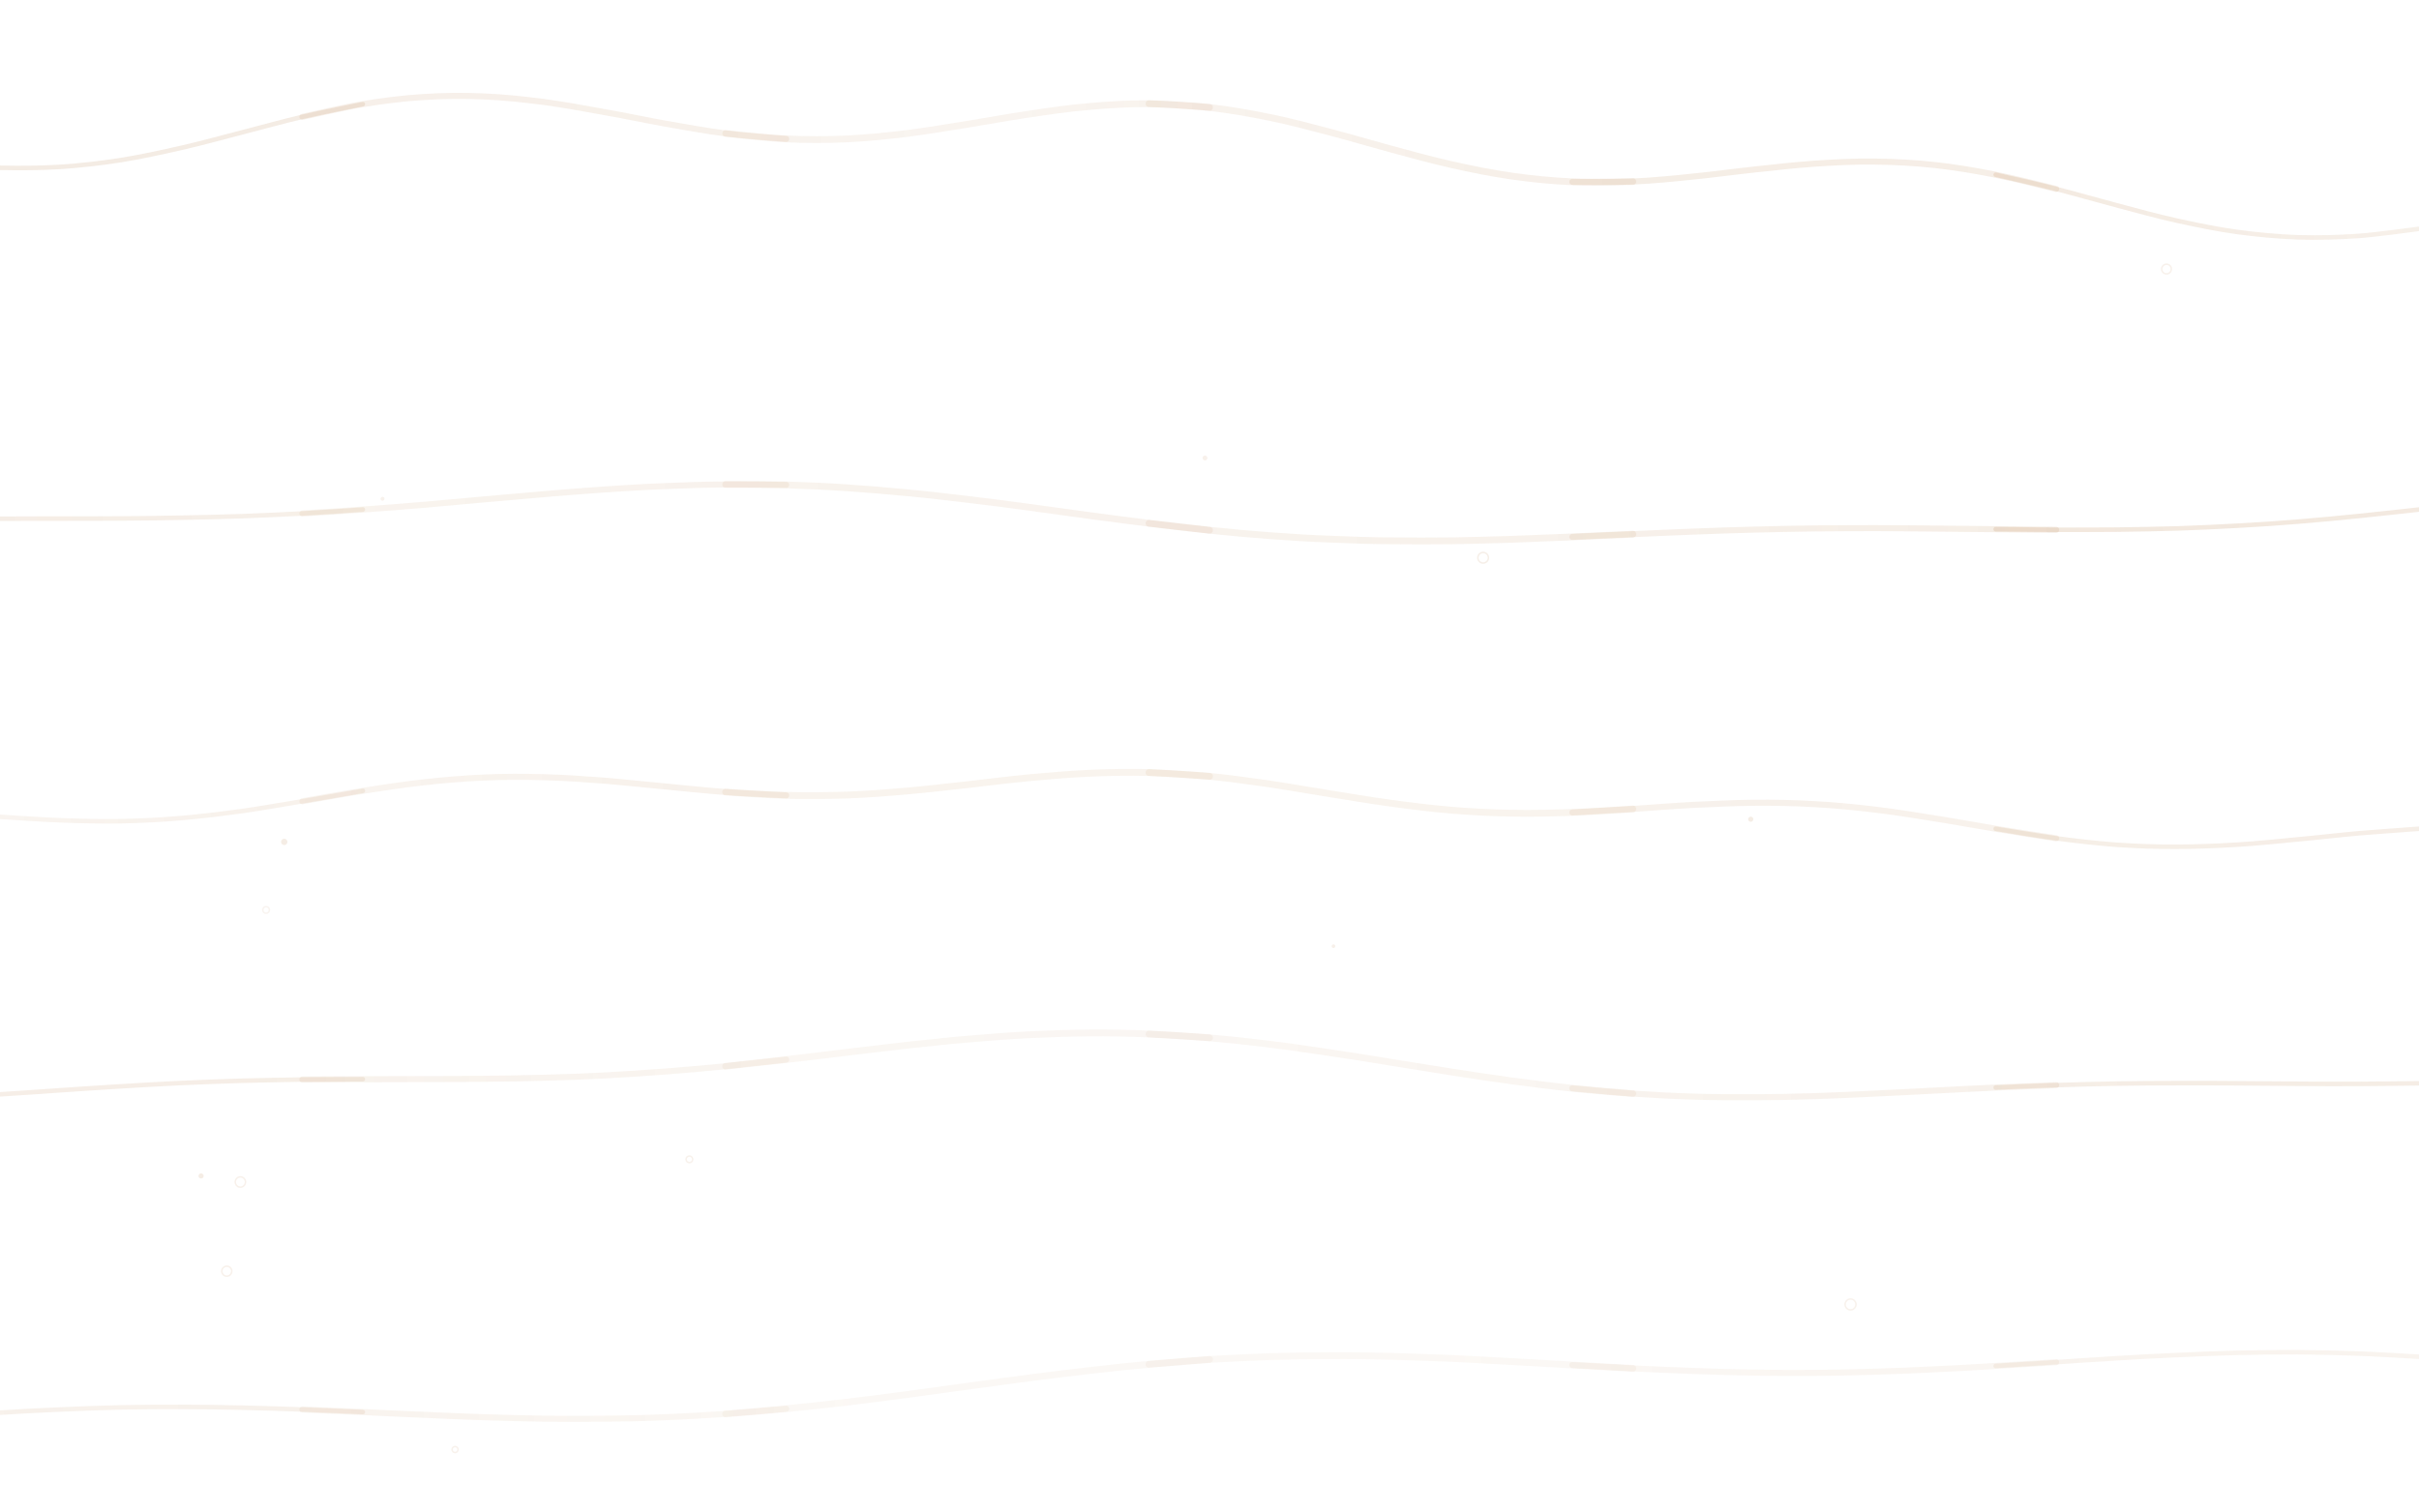
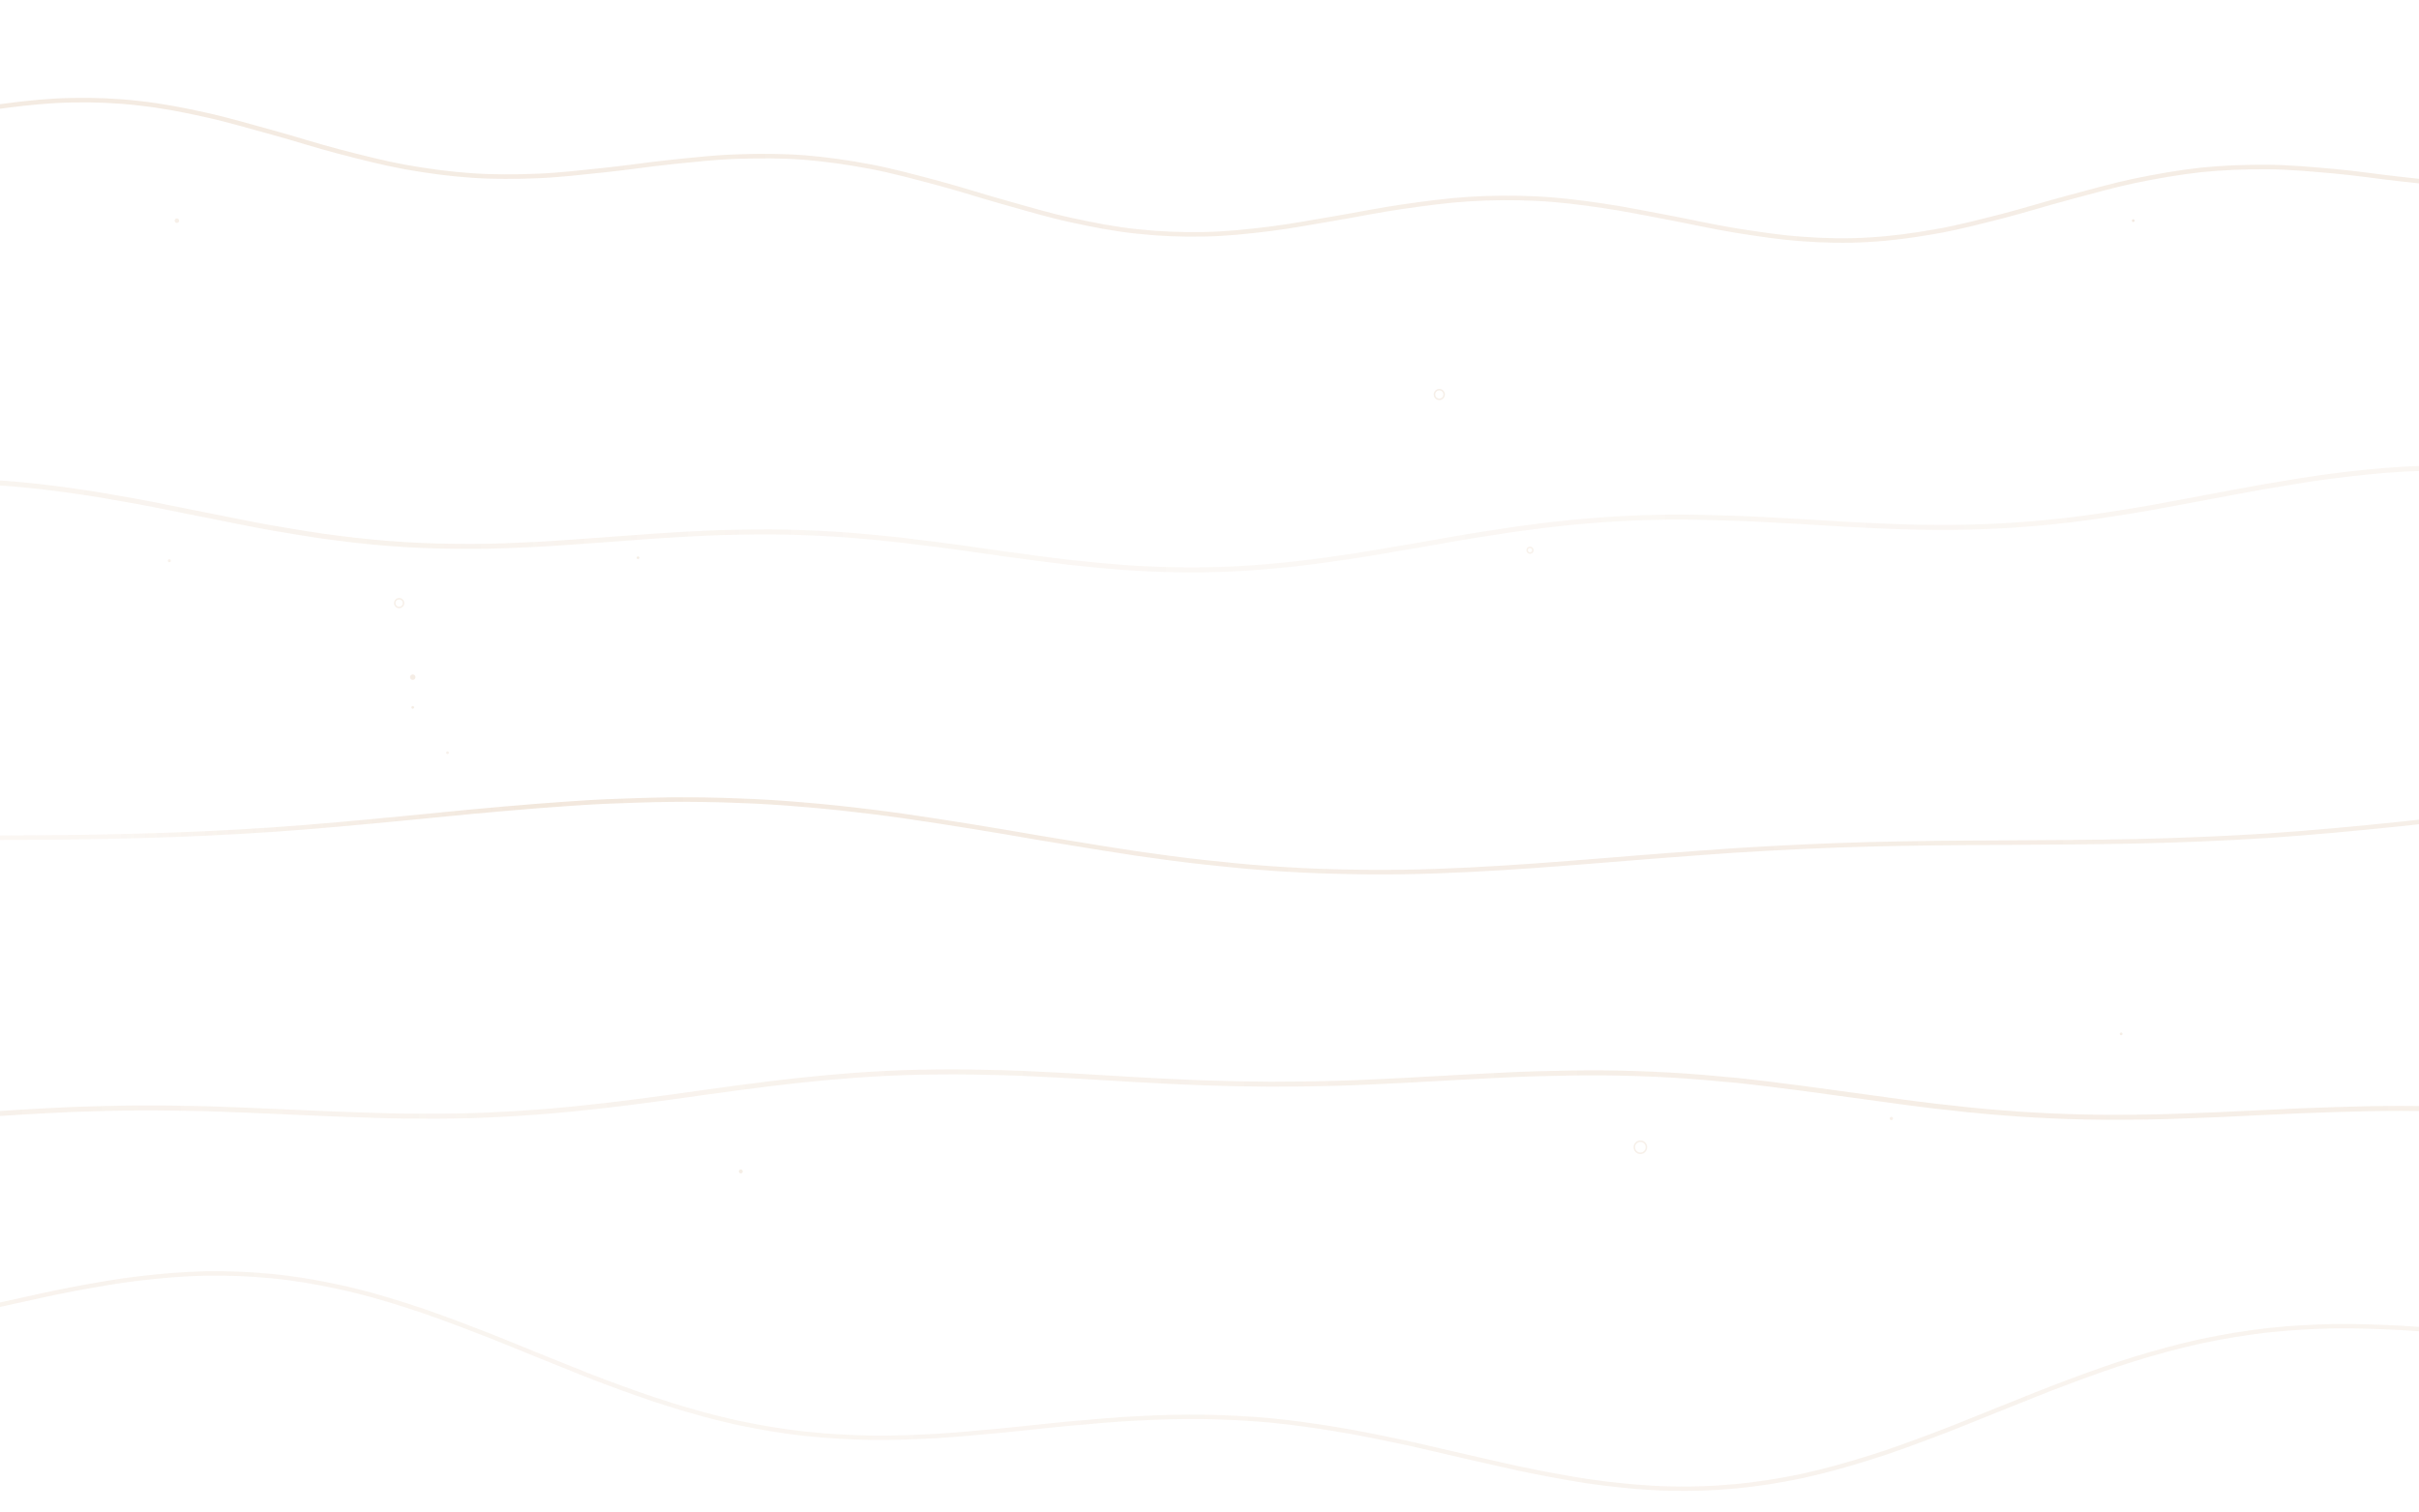
<svg xmlns="http://www.w3.org/2000/svg" width="1600" height="1000" viewBox="0 0 1600 1000" fill="none">
  <defs>
-     <linearGradient id="gd0" gradientUnits="userSpaceOnUse" x1="-172" y1="0" x2="1452" y2="0">
-       <stop offset="0.000" stop-color="#c08d5a" stop-opacity="0.87" />
-       <stop offset="0.200" stop-color="#c08d5a" stop-opacity="0.72" />
-       <stop offset="0.400" stop-color="#c08d5a" stop-opacity="0.78" />
-       <stop offset="0.600" stop-color="#c08d5a" stop-opacity="0.85" />
-       <stop offset="0.800" stop-color="#c08d5a" stop-opacity="0.67" />
-       <stop offset="1.000" stop-color="#c08d5a" stop-opacity="0.66" />
+     <linearGradient id="gd0" gradientUnits="userSpaceOnUse" x1="-141" y1="0" x2="1771" y2="0">
+       <stop offset="0.000" stop-color="#c08d5a" stop-opacity="0.78" />
+       <stop offset="0.250" stop-color="#c08d5a" stop-opacity="0.98" />
+       <stop offset="0.500" stop-color="#c08d5a" stop-opacity="0.83" />
+       <stop offset="0.750" stop-color="#c08d5a" stop-opacity="0.72" />
+       <stop offset="1.000" stop-color="#c08d5a" stop-opacity="0.76" />
    </linearGradient>
-     <linearGradient id="gd1" gradientUnits="userSpaceOnUse" x1="21" y1="0" x2="1593" y2="0">
-       <stop offset="0.000" stop-color="#c08d5a" stop-opacity="0.82" />
-       <stop offset="0.200" stop-color="#c08d5a" stop-opacity="0.82" />
-       <stop offset="0.400" stop-color="#c08d5a" stop-opacity="0.66" />
-       <stop offset="0.600" stop-color="#c08d5a" stop-opacity="0.91" />
-       <stop offset="0.800" stop-color="#c08d5a" stop-opacity="0.94" />
-       <stop offset="1.000" stop-color="#c08d5a" stop-opacity="0.66" />
+     <linearGradient id="gd1" gradientUnits="userSpaceOnUse" x1="192" y1="0" x2="1482" y2="0">
+       <stop offset="0.000" stop-color="#c08d5a" stop-opacity="0.86" />
+       <stop offset="0.333" stop-color="#c08d5a" stop-opacity="0.77" />
+       <stop offset="0.667" stop-color="#c08d5a" stop-opacity="0.71" />
+       <stop offset="1.000" stop-color="#c08d5a" stop-opacity="0.79" />
    </linearGradient>
-     <linearGradient id="gd2" gradientUnits="userSpaceOnUse" x1="-119" y1="0" x2="1761" y2="0">
-       <stop offset="0.000" stop-color="#c08d5a" stop-opacity="0.76" />
-       <stop offset="0.200" stop-color="#c08d5a" stop-opacity="0.64" />
-       <stop offset="0.400" stop-color="#c08d5a" stop-opacity="0.71" />
-       <stop offset="0.600" stop-color="#c08d5a" stop-opacity="0.76" />
-       <stop offset="0.800" stop-color="#c08d5a" stop-opacity="0.96" />
-       <stop offset="1.000" stop-color="#c08d5a" stop-opacity="0.82" />
+     <linearGradient id="gd2" gradientUnits="userSpaceOnUse" x1="-28" y1="0" x2="1459" y2="0">
+       <stop offset="0.000" stop-color="#c08d5a" stop-opacity="0.79" />
+       <stop offset="0.200" stop-color="#c08d5a" stop-opacity="0.96" />
+       <stop offset="0.400" stop-color="#c08d5a" stop-opacity="0.65" />
+       <stop offset="0.600" stop-color="#c08d5a" stop-opacity="0.56" />
+       <stop offset="0.800" stop-color="#c08d5a" stop-opacity="0.64" />
+       <stop offset="1.000" stop-color="#c08d5a" stop-opacity="0.72" />
    </linearGradient>
-     <linearGradient id="gd3" gradientUnits="userSpaceOnUse" x1="-186" y1="0" x2="1738" y2="0">
+     <linearGradient id="gd3" gradientUnits="userSpaceOnUse" x1="76" y1="0" x2="1422" y2="0">
      <stop offset="0.000" stop-color="#c08d5a" stop-opacity="0.32" />
-       <stop offset="0.333" stop-color="#c08d5a" stop-opacity="0.69" />
-       <stop offset="0.667" stop-color="#c08d5a" stop-opacity="0.69" />
+       <stop offset="0.200" stop-color="#c08d5a" stop-opacity="0.93" />
+       <stop offset="0.400" stop-color="#c08d5a" stop-opacity="0.81" />
+       <stop offset="0.600" stop-color="#c08d5a" stop-opacity="0.69" />
+       <stop offset="0.800" stop-color="#c08d5a" stop-opacity="0.69" />
      <stop offset="1.000" stop-color="#c08d5a" stop-opacity="0.64" />
    </linearGradient>
-     <linearGradient id="gd4" gradientUnits="userSpaceOnUse" x1="158" y1="0" x2="1411" y2="0">
-       <stop offset="0.000" stop-color="#c08d5a" stop-opacity="0.79" />
-       <stop offset="0.250" stop-color="#c08d5a" stop-opacity="0.59" />
-       <stop offset="0.500" stop-color="#c08d5a" stop-opacity="0.56" />
-       <stop offset="0.750" stop-color="#c08d5a" stop-opacity="0.68" />
-       <stop offset="1.000" stop-color="#c08d5a" stop-opacity="0.82" />
+     <linearGradient id="gd4" gradientUnits="userSpaceOnUse" x1="-189" y1="0" x2="1722" y2="0">
+       <stop offset="0.000" stop-color="#c08d5a" stop-opacity="0.77" />
+       <stop offset="0.250" stop-color="#c08d5a" stop-opacity="0.56" />
+       <stop offset="0.500" stop-color="#c08d5a" stop-opacity="0.68" />
+       <stop offset="0.750" stop-color="#c08d5a" stop-opacity="0.88" />
+       <stop offset="1.000" stop-color="#c08d5a" stop-opacity="0.76" />
    </linearGradient>
-     <linearGradient id="gd5" gradientUnits="userSpaceOnUse" x1="-64" y1="0" x2="1574" y2="0">
-       <stop offset="0.000" stop-color="#c08d5a" stop-opacity="0.81" />
-       <stop offset="0.200" stop-color="#c08d5a" stop-opacity="0.89" />
-       <stop offset="0.400" stop-color="#c08d5a" stop-opacity="0.57" />
-       <stop offset="0.600" stop-color="#c08d5a" stop-opacity="0.58" />
-       <stop offset="0.800" stop-color="#c08d5a" stop-opacity="0.73" />
+     <linearGradient id="gd5" gradientUnits="userSpaceOnUse" x1="-74" y1="0" x2="1699" y2="0">
+       <stop offset="0.000" stop-color="#c08d5a" stop-opacity="0.76" />
+       <stop offset="0.333" stop-color="#c08d5a" stop-opacity="0.58" />
+       <stop offset="0.667" stop-color="#c08d5a" stop-opacity="0.73" />
      <stop offset="1.000" stop-color="#c08d5a" stop-opacity="0.69" />
    </linearGradient>
  </defs>
  <g stroke-linecap="round" stroke-linejoin="round">
-     <path d="M -40.0 -49.0C -33.3 -47.9 -13.3 -44.0 0.0 -42.0C 13.3 -40.0 26.7 -38.4 40.0 -37.2C 53.3 -35.9 66.7 -35.1 80.0 -34.6C 93.3 -34.1 106.7 -34.1 120.0 -34.3C 133.3 -34.4 146.7 -35.0 160.0 -35.7C 173.3 -36.5 186.7 -37.5 200.0 -38.6C 213.3 -39.7 233.3 -41.7 240.0 -42.3" stroke="url(#gd0)" stroke-opacity="0.17" stroke-width="3.0" />
-     <path d="M 200.0 -38.6C 206.7 -39.2 226.7 -41.0 240.0 -42.3C 253.3 -43.6 266.7 -45.0 280.0 -46.3C 293.3 -47.6 306.7 -49.0 320.0 -50.1C 333.3 -51.3 346.7 -52.5 360.0 -53.4C 373.3 -54.4 386.7 -55.2 400.0 -55.9C 413.3 -56.6 426.7 -57.1 440.0 -57.5C 453.3 -58.0 466.7 -58.2 480.0 -58.5C 493.3 -58.7 513.3 -58.9 520.0 -59.0" stroke="url(#gd0)" stroke-opacity="0.14" stroke-width="4.0" />
-     <path d="M 480.0 -58.5C 486.7 -58.6 506.7 -58.8 520.0 -59.0C 533.3 -59.2 546.7 -59.3 560.0 -59.5C 573.3 -59.7 586.7 -60.0 600.0 -60.4C 613.3 -60.8 626.7 -61.4 640.0 -62.1C 653.3 -62.9 666.7 -63.8 680.0 -64.9C 693.3 -66.1 706.7 -67.5 720.0 -69.1C 733.3 -70.7 746.7 -72.6 760.0 -74.6C 773.3 -76.6 793.3 -80.1 800.0 -81.2" stroke="url(#gd0)" stroke-opacity="0.12" stroke-width="4.5" />
-     <path d="M 760.0 -74.6C 766.7 -75.7 786.7 -78.9 800.0 -81.2C 813.3 -83.6 826.7 -86.1 840.0 -88.7C 853.3 -91.2 866.7 -93.8 880.0 -96.3C 893.3 -98.8 906.7 -101.4 920.0 -103.6C 933.3 -105.9 946.7 -108.1 960.0 -109.9C 973.3 -111.7 986.7 -113.3 1000.0 -114.5C 1013.3 -115.6 1026.7 -116.5 1040.0 -116.8C 1053.3 -117.1 1073.3 -116.6 1080.0 -116.5" stroke="url(#gd0)" stroke-opacity="0.12" stroke-width="4.5" />
-     <path d="M 1040.0 -116.8C 1046.7 -116.8 1066.7 -117.1 1080.0 -116.5C 1093.3 -116.0 1106.7 -115.0 1120.0 -113.5C 1133.3 -112.1 1146.7 -110.1 1160.0 -107.8C 1173.3 -105.5 1186.7 -102.7 1200.0 -99.7C 1213.3 -96.7 1226.7 -93.2 1240.0 -89.7C 1253.3 -86.2 1266.7 -82.4 1280.0 -78.6C 1293.3 -74.8 1306.7 -70.8 1320.0 -67.1C 1333.3 -63.3 1353.3 -57.8 1360.0 -56.0" stroke="url(#gd0)" stroke-opacity="0.14" stroke-width="4.0" />
-     <path d="M 1320.0 -67.1C 1326.7 -65.2 1346.7 -59.5 1360.0 -56.0C 1373.3 -52.5 1386.7 -49.1 1400.0 -46.1C 1413.3 -43.1 1426.7 -40.3 1440.0 -38.0C 1453.3 -35.7 1466.7 -33.7 1480.0 -32.2C 1493.3 -30.7 1506.7 -29.6 1520.0 -28.9C 1533.3 -28.2 1546.7 -28.0 1560.0 -28.2C 1573.3 -28.3 1593.3 -29.5 1600.0 -29.7" stroke="url(#gd0)" stroke-opacity="0.17" stroke-width="3.0" />
-     <path d="M -40.0 108.2C -33.3 108.7 -13.3 110.6 0.0 111.0C 13.3 111.3 26.7 111.2 40.0 110.4C 53.3 109.5 66.7 108.0 80.0 105.9C 93.3 103.8 106.7 100.8 120.0 97.8C 133.3 94.8 146.7 91.0 160.0 87.6C 173.3 84.2 186.7 80.4 200.0 77.3C 213.3 74.2 233.3 70.3 240.0 68.9" stroke="url(#gd1)" stroke-opacity="0.20" stroke-width="3.0" />
-     <path d="M 200.0 77.3C 206.7 75.9 226.7 71.1 240.0 68.9C 253.3 66.7 266.7 65.0 280.0 64.2C 293.3 63.3 306.7 63.2 320.0 63.8C 333.3 64.3 346.7 65.8 360.0 67.5C 373.3 69.3 386.7 71.8 400.0 74.2C 413.3 76.5 426.7 79.4 440.0 81.8C 453.3 84.1 466.7 86.6 480.0 88.3C 493.3 90.0 513.3 91.3 520.0 91.9" stroke="url(#gd1)" stroke-opacity="0.16" stroke-width="4.0" />
-     <path d="M 480.0 88.3C 486.7 88.9 506.7 91.3 520.0 91.9C 533.3 92.5 546.7 92.5 560.0 91.9C 573.3 91.3 586.7 89.9 600.0 88.3C 613.3 86.6 626.7 84.3 640.0 82.2C 653.3 80.1 666.7 77.5 680.0 75.6C 693.3 73.6 706.7 71.6 720.0 70.5C 733.3 69.3 746.7 68.5 760.0 68.6C 773.3 68.7 793.3 70.7 800.0 71.1" stroke="url(#gd1)" stroke-opacity="0.14" stroke-width="4.5" />
-     <path d="M 760.0 68.6C 766.7 69.0 786.7 69.5 800.0 71.1C 813.3 72.6 826.7 75.0 840.0 77.7C 853.3 80.4 866.7 84.0 880.0 87.5C 893.3 91.0 906.7 95.0 920.0 98.6C 933.3 102.2 946.7 105.9 960.0 108.9C 973.3 111.9 986.7 114.6 1000.0 116.5C 1013.3 118.4 1026.7 119.7 1040.0 120.3C 1053.3 120.9 1073.3 120.1 1080.0 120.1" stroke="url(#gd1)" stroke-opacity="0.14" stroke-width="4.5" />
-     <path d="M 1040.0 120.3C 1046.7 120.3 1066.7 120.7 1080.0 120.1C 1093.3 119.5 1106.7 118.2 1120.0 116.8C 1133.3 115.5 1146.7 113.6 1160.0 112.2C 1173.3 110.8 1186.7 109.2 1200.0 108.3C 1213.3 107.4 1226.7 106.7 1240.0 106.9C 1253.3 107.0 1266.7 107.8 1280.0 109.2C 1293.3 110.7 1306.7 112.9 1320.0 115.6C 1333.3 118.2 1353.3 123.4 1360.0 125.0" stroke="url(#gd1)" stroke-opacity="0.16" stroke-width="4.0" />
-     <path d="M 1320.0 115.6C 1326.7 117.1 1346.7 121.6 1360.0 125.0C 1373.3 128.4 1386.7 132.3 1400.0 135.8C 1413.3 139.3 1426.7 143.1 1440.0 146.0C 1453.3 148.9 1466.7 151.7 1480.0 153.5C 1493.3 155.3 1506.7 156.5 1520.0 157.0C 1533.3 157.4 1546.7 157.0 1560.0 156.1C 1573.3 155.1 1593.3 152.2 1600.0 151.4" stroke="url(#gd1)" stroke-opacity="0.20" stroke-width="3.0" />
-     <path d="M -40.0 343.6C -33.3 343.5 -13.3 343.3 0.0 343.2C 13.3 343.1 26.7 343.1 40.0 343.1C 53.3 343.1 66.7 343.1 80.0 343.0C 93.3 342.9 106.7 342.8 120.0 342.5C 133.3 342.3 146.7 341.9 160.0 341.5C 173.3 341.0 186.7 340.4 200.0 339.7C 213.3 339.0 233.3 337.6 240.0 337.1" stroke="url(#gd2)" stroke-opacity="0.21" stroke-width="3.0" />
-     <path d="M 200.0 339.7C 206.7 339.3 226.7 338.1 240.0 337.1C 253.3 336.2 266.7 335.1 280.0 334.0C 293.3 332.8 306.7 331.6 320.0 330.4C 333.3 329.2 346.7 328.0 360.0 326.9C 373.3 325.8 386.7 324.7 400.0 323.8C 413.3 322.9 426.7 322.1 440.0 321.6C 453.3 321.0 466.7 320.6 480.0 320.5C 493.3 320.4 513.3 320.8 520.0 320.8" stroke="url(#gd2)" stroke-opacity="0.16" stroke-width="4.0" />
-     <path d="M 480.0 320.5C 486.7 320.5 506.7 320.5 520.0 320.8C 533.3 321.2 546.7 321.8 560.0 322.7C 573.3 323.6 586.7 324.7 600.0 326.0C 613.3 327.2 626.7 328.8 640.0 330.4C 653.3 331.9 666.7 333.7 680.0 335.5C 693.3 337.3 706.7 339.2 720.0 341.0C 733.3 342.7 746.7 344.6 760.0 346.2C 773.3 347.8 793.3 350.0 800.0 350.8" stroke="url(#gd2)" stroke-opacity="0.15" stroke-width="4.5" />
-     <path d="M 760.0 346.2C 766.7 347.0 786.7 349.4 800.0 350.8C 813.3 352.2 826.7 353.4 840.0 354.4C 853.3 355.4 866.7 356.2 880.0 356.7C 893.3 357.3 906.7 357.7 920.0 357.8C 933.3 358.0 946.7 357.9 960.0 357.8C 973.3 357.6 986.7 357.2 1000.0 356.8C 1013.3 356.3 1026.7 355.7 1040.0 355.2C 1053.3 354.6 1073.3 353.7 1080.0 353.4" stroke="url(#gd2)" stroke-opacity="0.15" stroke-width="4.5" />
-     <path d="M 1040.0 355.2C 1046.7 354.9 1066.7 353.9 1080.0 353.4C 1093.3 352.8 1106.7 352.2 1120.0 351.7C 1133.3 351.2 1146.7 350.7 1160.0 350.4C 1173.3 350.0 1186.7 349.8 1200.0 349.6C 1213.3 349.5 1226.7 349.4 1240.0 349.4C 1253.3 349.4 1266.7 349.6 1280.0 349.7C 1293.3 349.8 1306.7 350.0 1320.0 350.1C 1333.3 350.3 1353.3 350.4 1360.0 350.5" stroke="url(#gd2)" stroke-opacity="0.16" stroke-width="4.0" />
-     <path d="M 1320.0 350.1C 1326.7 350.2 1346.7 350.4 1360.0 350.5C 1373.3 350.5 1386.7 350.5 1400.0 350.4C 1413.3 350.2 1426.7 350.0 1440.0 349.6C 1453.3 349.1 1466.7 348.6 1480.0 347.8C 1493.3 347.1 1506.7 346.2 1520.0 345.1C 1533.3 344.0 1546.7 342.8 1560.0 341.4C 1573.3 340.1 1593.3 337.8 1600.0 337.1" stroke="url(#gd2)" stroke-opacity="0.21" stroke-width="3.0" />
-     <path d="M -40.0 537.7C -33.3 538.2 -13.3 539.5 0.0 540.4C 13.3 541.2 26.7 542.2 40.0 542.7C 53.3 543.2 66.7 543.5 80.0 543.3C 93.3 543.0 106.7 542.4 120.0 541.2C 133.3 540.1 146.7 538.4 160.0 536.6C 173.3 534.7 186.7 532.3 200.0 530.1C 213.3 527.9 233.3 524.4 240.0 523.2" stroke="url(#gd3)" stroke-opacity="0.22" stroke-width="3.0" />
-     <path d="M 200.0 530.1C 206.7 528.9 226.7 525.3 240.0 523.2C 253.3 521.1 266.7 519.1 280.0 517.6C 293.3 516.1 306.7 515.0 320.0 514.4C 333.3 513.8 346.7 513.8 360.0 514.2C 373.3 514.5 386.7 515.5 400.0 516.5C 413.3 517.6 426.7 519.1 440.0 520.3C 453.3 521.6 466.7 523.0 480.0 524.0C 493.3 525.0 513.3 525.8 520.0 526.2" stroke="url(#gd3)" stroke-opacity="0.17" stroke-width="4.0" />
-     <path d="M 480.0 524.0C 486.7 524.4 506.7 525.9 520.0 526.2C 533.3 526.5 546.7 526.4 560.0 526.0C 573.3 525.5 586.7 524.5 600.0 523.3C 613.3 522.2 626.7 520.5 640.0 519.1C 653.3 517.6 666.7 515.9 680.0 514.6C 693.3 513.4 706.7 512.2 720.0 511.6C 733.3 511.0 746.7 510.8 760.0 511.1C 773.3 511.5 793.3 513.2 800.0 513.6" stroke="url(#gd3)" stroke-opacity="0.15" stroke-width="4.5" />
-     <path d="M 760.0 511.1C 766.7 511.5 786.7 512.4 800.0 513.6C 813.3 514.9 826.7 516.8 840.0 518.7C 853.3 520.7 866.7 523.1 880.0 525.2C 893.3 527.3 906.7 529.6 920.0 531.4C 933.3 533.2 946.7 534.9 960.0 536.0C 973.3 537.1 986.7 537.8 1000.0 538.0C 1013.3 538.3 1026.7 537.9 1040.0 537.5C 1053.3 537.0 1073.3 535.6 1080.0 535.2" stroke="url(#gd3)" stroke-opacity="0.15" stroke-width="4.5" />
-     <path d="M 1040.0 537.5C 1046.7 537.1 1066.7 536.0 1080.0 535.2C 1093.3 534.3 1106.7 533.2 1120.0 532.5C 1133.3 531.9 1146.7 531.2 1160.0 531.1C 1173.3 531.0 1186.7 531.2 1200.0 532.0C 1213.3 532.7 1226.7 534.0 1240.0 535.6C 1253.3 537.2 1266.7 539.3 1280.0 541.5C 1293.3 543.6 1306.7 546.1 1320.0 548.3C 1333.3 550.5 1353.3 553.6 1360.0 554.6" stroke="url(#gd3)" stroke-opacity="0.17" stroke-width="4.0" />
-     <path d="M 1320.0 548.3C 1326.7 549.4 1346.7 552.8 1360.0 554.6C 1373.3 556.4 1386.7 557.9 1400.0 558.9C 1413.3 559.8 1426.7 560.3 1440.0 560.2C 1453.3 560.2 1466.7 559.6 1480.0 558.8C 1493.3 558.0 1506.7 556.6 1520.0 555.3C 1533.3 554.1 1546.7 552.5 1560.0 551.3C 1573.3 550.2 1593.3 548.8 1600.0 548.3" stroke="url(#gd3)" stroke-opacity="0.22" stroke-width="3.0" />
-     <path d="M -40.0 726.4C -33.3 726.0 -13.3 724.9 0.0 724.0C 13.3 723.2 26.7 722.2 40.0 721.3C 53.3 720.4 66.7 719.5 80.0 718.7C 93.3 717.9 106.7 717.1 120.0 716.5C 133.3 715.9 146.7 715.4 160.0 715.0C 173.3 714.7 186.7 714.4 200.0 714.2C 213.3 714.1 233.3 714.0 240.0 714.0" stroke="url(#gd4)" stroke-opacity="0.19" stroke-width="3.0" />
-     <path d="M 200.0 714.2C 206.7 714.2 226.7 714.0 240.0 714.0C 253.3 713.9 266.7 714.0 280.0 713.9C 293.3 713.9 306.7 713.9 320.0 713.7C 333.3 713.6 346.7 713.4 360.0 713.0C 373.3 712.7 386.7 712.2 400.0 711.5C 413.3 710.8 426.7 709.9 440.0 708.9C 453.3 707.9 466.7 706.7 480.0 705.4C 493.3 704.0 513.3 701.7 520.0 701.0" stroke="url(#gd4)" stroke-opacity="0.15" stroke-width="4.0" />
-     <path d="M 480.0 705.4C 486.7 704.6 506.7 702.5 520.0 701.0C 533.3 699.5 546.7 697.8 560.0 696.2C 573.3 694.6 586.7 693.0 600.0 691.5C 613.3 690.1 626.7 688.6 640.0 687.5C 653.3 686.3 666.7 685.3 680.0 684.6C 693.3 684.0 706.7 683.5 720.0 683.4C 733.3 683.3 746.7 683.5 760.0 684.1C 773.3 684.6 793.3 686.2 800.0 686.6" stroke="url(#gd4)" stroke-opacity="0.13" stroke-width="4.5" />
-     <path d="M 760.0 684.1C 766.7 684.5 786.7 685.5 800.0 686.6C 813.3 687.8 826.7 689.2 840.0 690.9C 853.3 692.5 866.7 694.5 880.0 696.5C 893.3 698.4 906.7 700.6 920.0 702.8C 933.3 704.9 946.7 707.1 960.0 709.2C 973.3 711.3 986.7 713.3 1000.0 715.1C 1013.3 716.9 1026.7 718.6 1040.0 720.0C 1053.3 721.4 1073.3 722.9 1080.0 723.5" stroke="url(#gd4)" stroke-opacity="0.13" stroke-width="4.5" />
-     <path d="M 1040.0 720.0C 1046.7 720.6 1066.7 722.6 1080.0 723.5C 1093.3 724.4 1106.7 725.1 1120.0 725.5C 1133.3 725.9 1146.7 726.0 1160.0 725.9C 1173.3 725.9 1186.7 725.6 1200.0 725.2C 1213.3 724.8 1226.7 724.1 1240.0 723.5C 1253.3 722.9 1266.7 722.2 1280.0 721.5C 1293.3 720.8 1306.7 720.1 1320.0 719.5C 1333.3 718.9 1353.3 718.2 1360.0 717.9" stroke="url(#gd4)" stroke-opacity="0.15" stroke-width="4.0" />
-     <path d="M 1320.0 719.5C 1326.7 719.2 1346.7 718.3 1360.0 717.9C 1373.3 717.5 1386.7 717.1 1400.0 716.9C 1413.3 716.7 1426.7 716.6 1440.0 716.6C 1453.3 716.5 1466.7 716.6 1480.0 716.7C 1493.3 716.8 1506.7 716.9 1520.0 717.0C 1533.3 717.1 1546.7 717.2 1560.0 717.1C 1573.3 717.1 1593.3 716.7 1600.0 716.7" stroke="url(#gd4)" stroke-opacity="0.19" stroke-width="3.0" />
-     <path d="M -40.0 937.4C -33.3 936.9 -13.3 935.4 0.0 934.6C 13.3 933.8 26.7 933.0 40.0 932.5C 53.3 931.9 66.7 931.4 80.0 931.1C 93.3 930.9 106.7 930.7 120.0 930.8C 133.3 930.8 146.7 931.0 160.0 931.3C 173.3 931.6 186.7 932.0 200.0 932.5C 213.3 933.0 233.3 933.9 240.0 934.2" stroke="url(#gd5)" stroke-opacity="0.14" stroke-width="3.0" />
-     <path d="M 200.0 932.5C 206.7 932.8 226.7 933.6 240.0 934.2C 253.3 934.8 266.7 935.5 280.0 936.0C 293.3 936.6 306.7 937.2 320.0 937.6C 333.3 938.0 346.7 938.4 360.0 938.6C 373.3 938.7 386.7 938.8 400.0 938.6C 413.3 938.5 426.7 938.2 440.0 937.6C 453.3 937.1 466.7 936.3 480.0 935.4C 493.3 934.5 513.3 932.6 520.0 932.0" stroke="url(#gd5)" stroke-opacity="0.11" stroke-width="4.0" />
-     <path d="M 480.0 935.4C 486.7 934.8 506.7 933.3 520.0 932.0C 533.3 930.7 546.7 929.2 560.0 927.7C 573.3 926.1 586.7 924.3 600.0 922.6C 613.3 920.8 626.7 918.9 640.0 917.1C 653.3 915.3 666.7 913.5 680.0 911.7C 693.3 910.0 706.7 908.3 720.0 906.8C 733.3 905.2 746.7 903.8 760.0 902.6C 773.3 901.4 793.3 900.0 800.0 899.4" stroke="url(#gd5)" stroke-opacity="0.10" stroke-width="4.5" />
-     <path d="M 760.0 902.6C 766.7 902.1 786.7 900.3 800.0 899.4C 813.3 898.6 826.7 898.0 840.0 897.5C 853.3 897.1 866.7 896.9 880.0 896.9C 893.3 896.8 906.7 897.0 920.0 897.3C 933.3 897.7 946.7 898.2 960.0 898.7C 973.3 899.3 986.7 900.1 1000.0 900.8C 1013.3 901.5 1026.7 902.3 1040.0 903.1C 1053.3 903.8 1073.3 904.9 1080.0 905.3" stroke="url(#gd5)" stroke-opacity="0.10" stroke-width="4.5" />
-     <path d="M 1040.0 903.1C 1046.7 903.5 1066.7 904.6 1080.0 905.3C 1093.3 905.9 1106.7 906.6 1120.0 907.0C 1133.3 907.5 1146.7 907.9 1160.0 908.1C 1173.3 908.3 1186.7 908.4 1200.0 908.3C 1213.3 908.2 1226.7 907.9 1240.0 907.5C 1253.3 907.1 1266.7 906.6 1280.0 905.9C 1293.3 905.3 1306.7 904.5 1320.0 903.7C 1333.3 902.9 1353.3 901.6 1360.0 901.2" stroke="url(#gd5)" stroke-opacity="0.11" stroke-width="4.0" />
-     <path d="M 1320.0 903.7C 1326.7 903.3 1346.7 902.0 1360.0 901.2C 1373.3 900.3 1386.7 899.4 1400.0 898.6C 1413.3 897.8 1426.7 897.0 1440.0 896.5C 1453.3 895.9 1466.7 895.3 1480.0 895.0C 1493.3 894.7 1506.7 894.6 1520.0 894.6C 1533.3 894.7 1546.7 895.0 1560.0 895.5C 1573.3 896.0 1593.3 897.2 1600.0 897.6" stroke="url(#gd5)" stroke-opacity="0.14" stroke-width="3.0" />
-     <circle cx="1158" cy="542" r="1.7" fill="#c08d5a" fill-opacity="0.16" stroke="none" />
-     <circle cx="1433" cy="178" r="3.2" stroke="#c08d5a" stroke-opacity="0.12" fill="none" />
-     <circle cx="1224" cy="863" r="3.6" stroke="#c08d5a" stroke-opacity="0.11" fill="none" />
-     <circle cx="301" cy="959" r="2.0" stroke="#c08d5a" stroke-opacity="0.11" fill="none" />
-     <circle cx="150" cy="841" r="3.3" stroke="#c08d5a" stroke-opacity="0.12" fill="none" />
-     <circle cx="176" cy="602" r="2.2" stroke="#c08d5a" stroke-opacity="0.09" fill="none" />
-     <circle cx="882" cy="626" r="1.2" fill="#c08d5a" fill-opacity="0.13" stroke="none" />
-     <circle cx="253" cy="330" r="1.3" fill="#c08d5a" fill-opacity="0.11" stroke="none" />
-     <circle cx="188" cy="557" r="2.1" fill="#c08d5a" fill-opacity="0.16" stroke="none" />
-     <circle cx="159" cy="782" r="3.4" stroke="#c08d5a" stroke-opacity="0.12" fill="none" />
-     <circle cx="133" cy="778" r="1.7" fill="#c08d5a" fill-opacity="0.16" stroke="none" />
-     <circle cx="456" cy="767" r="2.2" stroke="#c08d5a" stroke-opacity="0.11" fill="none" />
-     <circle cx="797" cy="303" r="1.6" fill="#c08d5a" fill-opacity="0.12" stroke="none" />
-     <circle cx="981" cy="369" r="3.5" stroke="#c08d5a" stroke-opacity="0.14" fill="none" />
+     <path d="M -40.0 -45.6C -32.7 -46.5 -10.7 -49.5 4.0 -51.3C 18.7 -53.0 33.3 -54.6 48.0 -56.0C 62.7 -57.3 77.3 -58.5 92.0 -59.4C 106.7 -60.3 121.3 -60.9 136.0 -61.4C 150.7 -61.9 165.3 -62.1 180.0 -62.4C 194.7 -62.6 209.3 -62.6 224.0 -62.8C 238.7 -63.0 253.3 -63.1 268.0 -63.5C 282.7 -63.9 297.3 -64.3 312.0 -65.1C 326.7 -65.9 341.3 -66.9 356.0 -68.3C 370.7 -69.6 385.3 -71.3 400.0 -73.2C 414.7 -75.2 429.3 -77.5 444.0 -79.9C 458.7 -82.4 473.3 -85.2 488.0 -88.0C 502.7 -90.8 517.3 -93.8 532.0 -96.6C 546.7 -99.4 561.3 -102.4 576.0 -104.9C 590.7 -107.4 605.3 -109.9 620.0 -111.7C 634.7 -113.6 649.3 -115.2 664.0 -116.1C 678.7 -117.0 693.3 -117.5 708.0 -117.2C 722.7 -117.0 737.3 -116.2 752.0 -114.8C 766.7 -113.3 781.3 -111.2 796.0 -108.6C 810.7 -106.0 825.3 -102.8 840.0 -99.3C 854.7 -95.8 869.3 -91.7 884.0 -87.6C 898.7 -83.5 913.3 -79.0 928.0 -74.7C 942.7 -70.4 957.3 -65.9 972.0 -61.8C 986.7 -57.8 1001.3 -53.7 1016.0 -50.2C 1030.7 -46.7 1045.3 -43.5 1060.0 -40.9C 1074.7 -38.3 1089.3 -36.1 1104.0 -34.5C 1118.7 -33.0 1133.3 -31.9 1148.0 -31.4C 1162.7 -30.9 1177.3 -31.0 1192.0 -31.4C 1206.7 -31.9 1221.3 -32.9 1236.0 -34.1C 1250.7 -35.2 1265.3 -36.9 1280.0 -38.5C 1294.7 -40.1 1309.3 -42.0 1324.0 -43.8C 1338.7 -45.6 1353.3 -47.5 1368.0 -49.1C 1382.7 -50.7 1397.3 -52.3 1412.0 -53.6C 1426.7 -54.9 1441.3 -56.1 1456.0 -56.9C 1470.7 -57.8 1485.3 -58.4 1500.0 -58.9C 1514.7 -59.4 1529.3 -59.6 1544.0 -59.8C 1558.7 -60.0 1573.3 -60.0 1588.0 -60.1C 1602.7 -60.2 1624.7 -60.5 1632.0 -60.6" stroke="url(#gd0)" stroke-opacity="0.17" stroke-width="2.6" />
+     <path d="M -40.0 77.2C -32.7 76.0 -10.7 71.7 4.0 69.9C 18.7 68.0 33.3 66.5 48.0 66.3C 62.7 66.0 77.3 66.6 92.0 68.3C 106.7 69.9 121.3 72.7 136.0 76.0C 150.7 79.2 165.3 83.6 180.0 87.6C 194.7 91.6 209.3 96.4 224.0 100.2C 238.7 104.0 253.3 107.8 268.0 110.5C 282.7 113.1 297.3 115.1 312.0 116.1C 326.7 117.1 341.3 117.0 356.0 116.4C 370.7 115.8 385.3 114.0 400.0 112.5C 414.7 111.0 429.3 108.7 444.0 107.2C 458.7 105.7 473.3 104.0 488.0 103.6C 502.7 103.1 517.3 103.1 532.0 104.2C 546.7 105.4 561.3 107.5 576.0 110.3C 590.7 113.1 605.3 117.1 620.0 121.0C 634.7 124.9 649.3 129.7 664.0 133.8C 678.7 137.9 693.3 142.3 708.0 145.5C 722.7 148.7 737.3 151.6 752.0 153.1C 766.7 154.7 781.3 155.3 796.0 155.0C 810.7 154.8 825.3 153.2 840.0 151.4C 854.7 149.6 869.3 146.7 884.0 144.3C 898.7 141.8 913.3 138.8 928.0 136.7C 942.7 134.6 957.3 132.6 972.0 131.7C 986.7 130.8 1001.3 130.7 1016.0 131.4C 1030.7 132.1 1045.3 133.9 1060.0 136.1C 1074.7 138.2 1089.3 141.3 1104.0 144.0C 1118.7 146.8 1133.3 150.1 1148.0 152.5C 1162.7 154.8 1177.3 157.1 1192.0 158.1C 1206.7 159.2 1221.3 159.5 1236.0 158.6C 1250.7 157.8 1265.3 155.8 1280.0 153.2C 1294.7 150.7 1309.3 146.8 1324.0 143.1C 1338.7 139.3 1353.3 134.7 1368.0 130.8C 1382.7 126.9 1397.3 122.7 1412.0 119.6C 1426.7 116.6 1441.3 114.0 1456.0 112.4C 1470.7 110.9 1485.3 110.4 1500.0 110.5C 1514.7 110.6 1529.3 112.0 1544.0 113.3C 1558.7 114.6 1573.3 116.9 1588.0 118.5C 1602.7 120.2 1624.7 122.4 1632.0 123.1" stroke="url(#gd1)" stroke-opacity="0.20" stroke-width="3.0" />
+     <path d="M -40.0 318.0C -32.7 318.3 -10.7 318.7 4.0 319.8C 18.7 320.9 33.3 322.6 48.0 324.7C 62.7 326.7 77.3 329.4 92.0 332.0C 106.7 334.7 121.3 337.9 136.0 340.7C 150.7 343.6 165.3 346.7 180.0 349.3C 194.7 351.8 209.3 354.3 224.0 356.1C 238.7 358.0 253.3 359.4 268.0 360.3C 282.7 361.2 297.3 361.5 312.0 361.5C 326.7 361.5 341.3 360.8 356.0 360.1C 370.7 359.3 385.3 358.1 400.0 357.1C 414.7 356.1 429.3 354.8 444.0 354.0C 458.7 353.1 473.3 352.3 488.0 352.1C 502.7 351.8 517.3 351.8 532.0 352.4C 546.7 352.9 561.3 353.9 576.0 355.3C 590.7 356.6 605.3 358.4 620.0 360.3C 634.7 362.1 649.3 364.4 664.0 366.4C 678.7 368.3 693.3 370.5 708.0 372.1C 722.7 373.7 737.3 375.1 752.0 376.0C 766.7 376.8 781.3 377.2 796.0 377.0C 810.7 376.8 825.3 376.0 840.0 374.7C 854.7 373.5 869.3 371.6 884.0 369.5C 898.7 367.5 913.3 364.9 928.0 362.4C 942.7 360.0 957.3 357.2 972.0 354.8C 986.7 352.5 1001.3 350.1 1016.0 348.3C 1030.7 346.4 1045.3 344.9 1060.0 343.9C 1074.7 342.8 1089.3 342.3 1104.0 342.1C 1118.7 342.0 1133.3 342.4 1148.0 342.9C 1162.7 343.4 1177.3 344.3 1192.0 345.1C 1206.7 345.9 1221.3 347.0 1236.0 347.6C 1250.7 348.3 1265.3 348.9 1280.0 348.9C 1294.7 349.0 1309.3 348.7 1324.0 347.9C 1338.7 347.1 1353.3 345.8 1368.0 344.1C 1382.7 342.4 1397.3 340.1 1412.0 337.7C 1426.7 335.3 1441.3 332.4 1456.0 329.7C 1470.7 327.0 1485.3 324.1 1500.0 321.6C 1514.7 319.1 1529.3 316.6 1544.0 314.8C 1558.7 312.9 1573.3 311.4 1588.0 310.5C 1602.7 309.6 1624.7 309.6 1632.0 309.5" stroke="url(#gd2)" stroke-opacity="0.11" stroke-width="3.3" />
+     <path d="M -40.0 554.6C -32.7 554.5 -10.7 554.4 4.0 554.2C 18.7 554.1 33.3 554.1 48.0 553.9C 62.7 553.7 77.3 553.4 92.0 553.0C 106.7 552.6 121.3 552.1 136.0 551.4C 150.7 550.7 165.3 549.9 180.0 548.9C 194.7 547.9 209.3 546.7 224.0 545.4C 238.7 544.1 253.3 542.7 268.0 541.3C 282.7 539.9 297.3 538.4 312.0 537.0C 326.7 535.7 341.3 534.3 356.0 533.2C 370.7 532.1 385.3 531.0 400.0 530.3C 414.7 529.7 429.3 529.2 444.0 529.0C 458.7 528.9 473.3 529.1 488.0 529.7C 502.7 530.2 517.3 531.1 532.0 532.4C 546.7 533.6 561.3 535.2 576.0 537.0C 590.7 538.8 605.3 540.9 620.0 543.2C 634.7 545.4 649.3 547.9 664.0 550.3C 678.7 552.8 693.3 555.4 708.0 557.7C 722.7 560.1 737.3 562.5 752.0 564.7C 766.7 566.8 781.3 568.8 796.0 570.4C 810.7 572.0 825.3 573.5 840.0 574.5C 854.7 575.5 869.3 576.3 884.0 576.6C 898.7 577.0 913.3 577.1 928.0 576.9C 942.7 576.7 957.3 576.1 972.0 575.4C 986.7 574.7 1001.3 573.7 1016.0 572.7C 1030.7 571.7 1045.3 570.4 1060.0 569.3C 1074.7 568.1 1089.3 566.9 1104.0 565.8C 1118.7 564.7 1133.3 563.6 1148.0 562.6C 1162.7 561.7 1177.3 560.9 1192.0 560.2C 1206.7 559.5 1221.3 559.0 1236.0 558.6C 1250.7 558.2 1265.3 558.0 1280.0 557.8C 1294.7 557.6 1309.3 557.6 1324.0 557.5C 1338.7 557.4 1353.3 557.3 1368.0 557.2C 1382.7 557.1 1397.3 556.9 1412.0 556.6C 1426.7 556.3 1441.3 555.8 1456.0 555.2C 1470.7 554.6 1485.3 553.8 1500.0 552.9C 1514.7 551.9 1529.3 550.7 1544.0 549.4C 1558.7 548.1 1573.3 546.6 1588.0 545.1C 1602.7 543.6 1624.7 541.1 1632.0 540.3" stroke="url(#gd3)" stroke-opacity="0.22" stroke-width="3.0" />
+     <path d="M -40.0 739.5C -32.7 739.0 -10.7 737.3 4.0 736.4C 18.7 735.5 33.3 734.6 48.0 734.0C 62.7 733.5 77.3 733.1 92.0 733.0C 106.7 732.9 121.3 733.2 136.0 733.5C 150.7 733.9 165.3 734.6 180.0 735.2C 194.7 735.8 209.3 736.6 224.0 737.1C 238.7 737.6 253.3 738.2 268.0 738.4C 282.7 738.5 297.3 738.5 312.0 738.1C 326.7 737.6 341.3 736.8 356.0 735.7C 370.7 734.6 385.3 733.1 400.0 731.4C 414.7 729.8 429.3 727.7 444.0 725.8C 458.7 723.8 473.3 721.6 488.0 719.7C 502.7 717.8 517.3 715.9 532.0 714.4C 546.7 712.9 561.3 711.6 576.0 710.7C 590.7 709.8 605.3 709.3 620.0 709.2C 634.7 709.0 649.3 709.3 664.0 709.7C 678.7 710.1 693.3 711.0 708.0 711.7C 722.7 712.5 737.3 713.5 752.0 714.3C 766.7 715.1 781.3 715.9 796.0 716.4C 810.7 716.9 825.3 717.2 840.0 717.3C 854.7 717.3 869.3 717.1 884.0 716.7C 898.7 716.3 913.3 715.5 928.0 714.8C 942.7 714.1 957.3 713.1 972.0 712.4C 986.7 711.7 1001.3 710.8 1016.0 710.4C 1030.7 710.0 1045.3 709.7 1060.0 709.8C 1074.7 709.9 1089.3 710.4 1104.0 711.2C 1118.7 712.0 1133.3 713.3 1148.0 714.7C 1162.7 716.2 1177.3 718.1 1192.0 720.0C 1206.7 721.9 1221.3 724.1 1236.0 726.0C 1250.7 728.0 1265.3 730.1 1280.0 731.8C 1294.7 733.5 1309.3 735.1 1324.0 736.2C 1338.7 737.4 1353.3 738.2 1368.0 738.7C 1382.7 739.2 1397.3 739.3 1412.0 739.1C 1426.7 739.0 1441.3 738.5 1456.0 737.9C 1470.7 737.4 1485.3 736.5 1500.0 735.9C 1514.7 735.2 1529.3 734.5 1544.0 734.1C 1558.7 733.6 1573.3 733.3 1588.0 733.3C 1602.7 733.3 1624.7 733.9 1632.0 734.0" stroke="url(#gd4)" stroke-opacity="0.17" stroke-width="3.3" />
+     <path d="M -40.0 871.9C -32.7 870.3 -10.7 865.4 4.0 862.3C 18.7 859.1 33.3 855.7 48.0 852.9C 62.7 850.2 77.3 847.5 92.0 845.8C 106.7 844.1 121.3 842.8 136.0 842.5C 150.7 842.3 165.3 842.8 180.0 844.3C 194.7 845.7 209.3 848.2 224.0 851.4C 238.7 854.5 253.3 858.7 268.0 863.4C 282.7 868.0 297.3 873.5 312.0 879.1C 326.7 884.6 341.3 890.8 356.0 896.7C 370.7 902.5 385.3 908.7 400.0 914.2C 414.7 919.6 429.3 925.0 444.0 929.5C 458.7 934.1 473.3 938.1 488.0 941.3C 502.7 944.4 517.3 946.9 532.0 948.5C 546.7 950.1 561.3 950.9 576.0 951.2C 590.7 951.4 605.3 950.8 620.0 950.0C 634.7 949.1 649.3 947.6 664.0 946.3C 678.7 944.9 693.3 943.1 708.0 941.8C 722.7 940.5 737.3 939.1 752.0 938.4C 766.7 937.6 781.3 937.2 796.0 937.4C 810.7 937.6 825.3 938.4 840.0 939.7C 854.7 941.1 869.3 943.2 884.0 945.6C 898.7 948.0 913.3 951.0 928.0 954.1C 942.7 957.3 957.3 960.9 972.0 964.2C 986.7 967.5 1001.3 971.0 1016.0 973.9C 1030.7 976.7 1045.3 979.5 1060.0 981.3C 1074.7 983.1 1089.3 984.5 1104.0 984.8C 1118.7 985.2 1133.3 984.7 1148.0 983.3C 1162.7 981.9 1177.3 979.6 1192.0 976.5C 1206.7 973.3 1221.3 969.2 1236.0 964.6C 1250.7 960.1 1265.3 954.6 1280.0 949.1C 1294.7 943.6 1309.3 937.4 1324.0 931.6C 1338.7 925.8 1353.3 919.7 1368.0 914.3C 1382.7 908.8 1397.3 903.5 1412.0 899.0C 1426.7 894.5 1441.3 890.5 1456.0 887.3C 1470.7 884.2 1485.3 881.8 1500.0 880.1C 1514.7 878.5 1529.3 877.7 1544.0 877.4C 1558.7 877.2 1573.3 877.8 1588.0 878.5C 1602.7 879.3 1624.7 881.5 1632.0 882.1" stroke="url(#gd5)" stroke-opacity="0.14" stroke-width="2.9" />
+     <circle cx="1085" cy="759" r="4.0" stroke="#c08d5a" stroke-opacity="0.13" fill="none" />
+     <circle cx="273" cy="448" r="1.8" fill="#c08d5a" fill-opacity="0.16" stroke="none" />
+     <circle cx="112" cy="371" r="1.0" fill="#c08d5a" fill-opacity="0.11" stroke="none" />
+     <circle cx="422" cy="369" r="0.9" fill="#c08d5a" fill-opacity="0.15" stroke="none" />
+     <circle cx="296" cy="498" r="0.9" fill="#c08d5a" fill-opacity="0.12" stroke="none" />
+     <circle cx="117" cy="146" r="1.5" fill="#c08d5a" fill-opacity="0.13" stroke="none" />
+     <circle cx="1012" cy="364" r="1.9" stroke="#c08d5a" stroke-opacity="0.11" fill="none" />
+     <circle cx="1411" cy="146" r="0.9" fill="#c08d5a" fill-opacity="0.18" stroke="none" />
+     <circle cx="1403" cy="684" r="0.9" fill="#c08d5a" fill-opacity="0.15" stroke="none" />
+     <circle cx="273" cy="468" r="0.9" fill="#c08d5a" fill-opacity="0.16" stroke="none" />
+     <circle cx="1251" cy="740" r="1.1" fill="#c08d5a" fill-opacity="0.12" stroke="none" />
+     <circle cx="264" cy="399" r="2.9" stroke="#c08d5a" stroke-opacity="0.13" fill="none" />
+     <circle cx="952" cy="261" r="3.2" stroke="#c08d5a" stroke-opacity="0.14" fill="none" />
+     <circle cx="490" cy="775" r="1.3" fill="#c08d5a" fill-opacity="0.15" stroke="none" />
  </g>
</svg>
